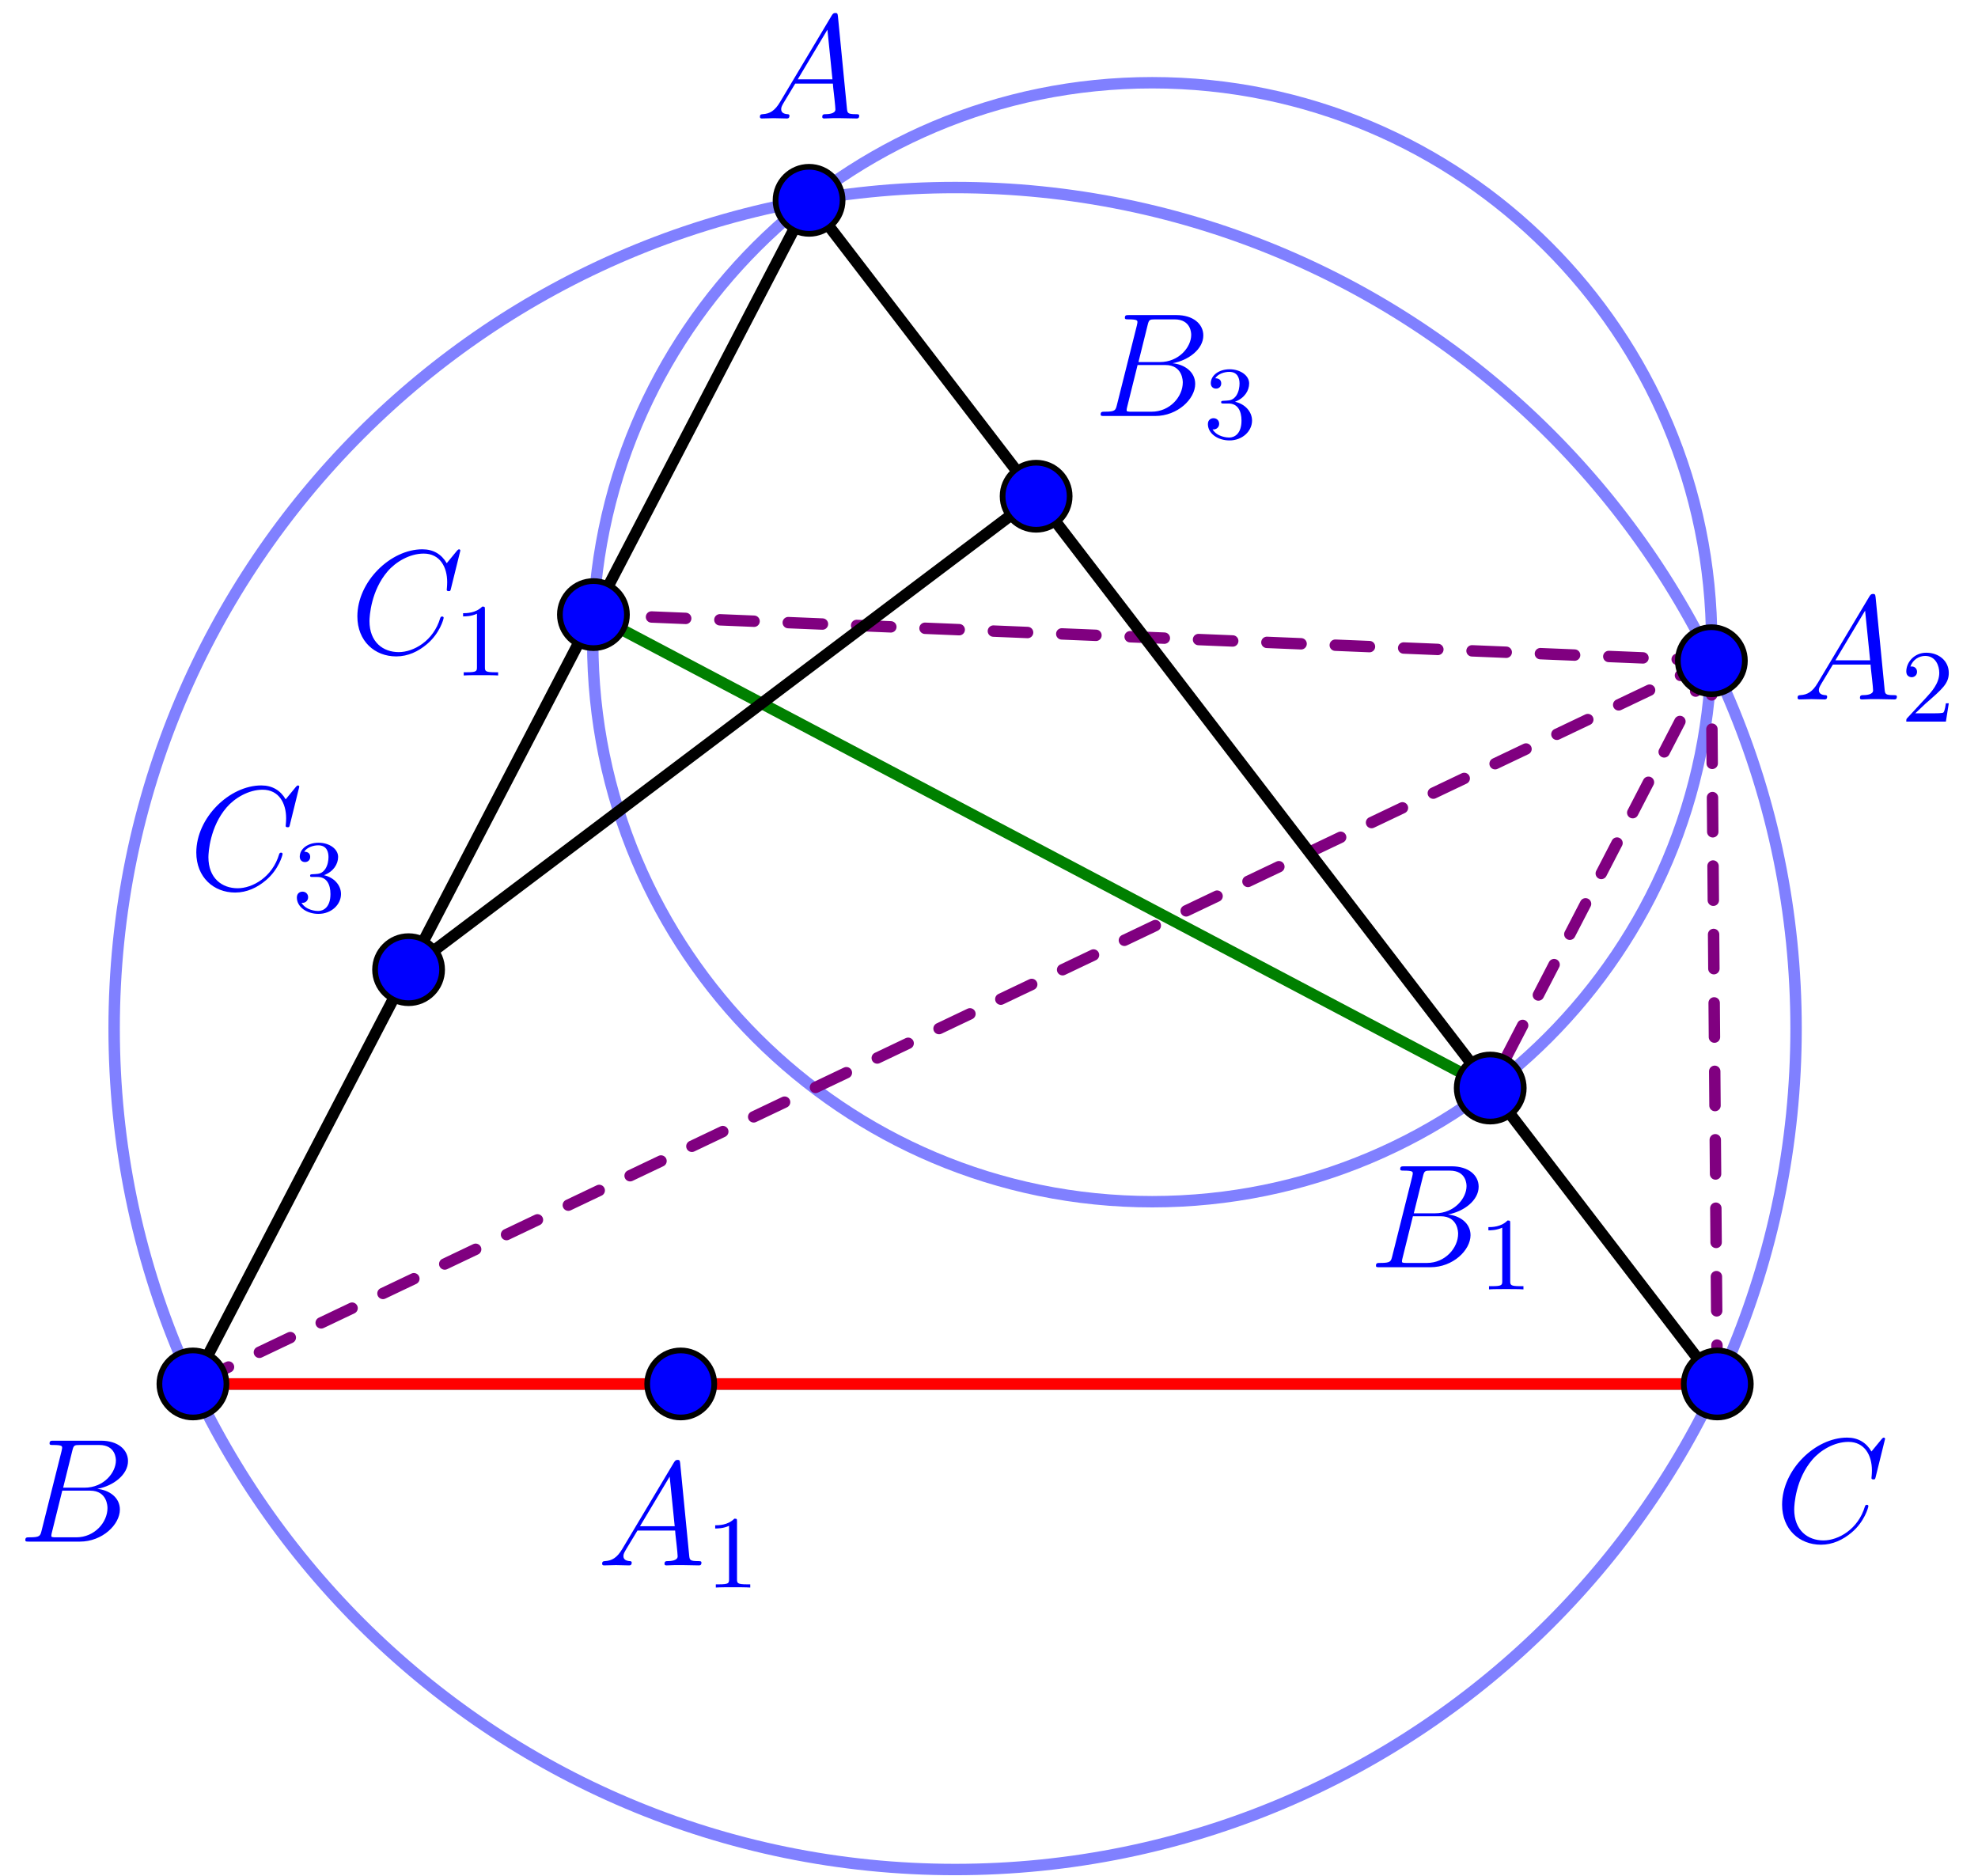
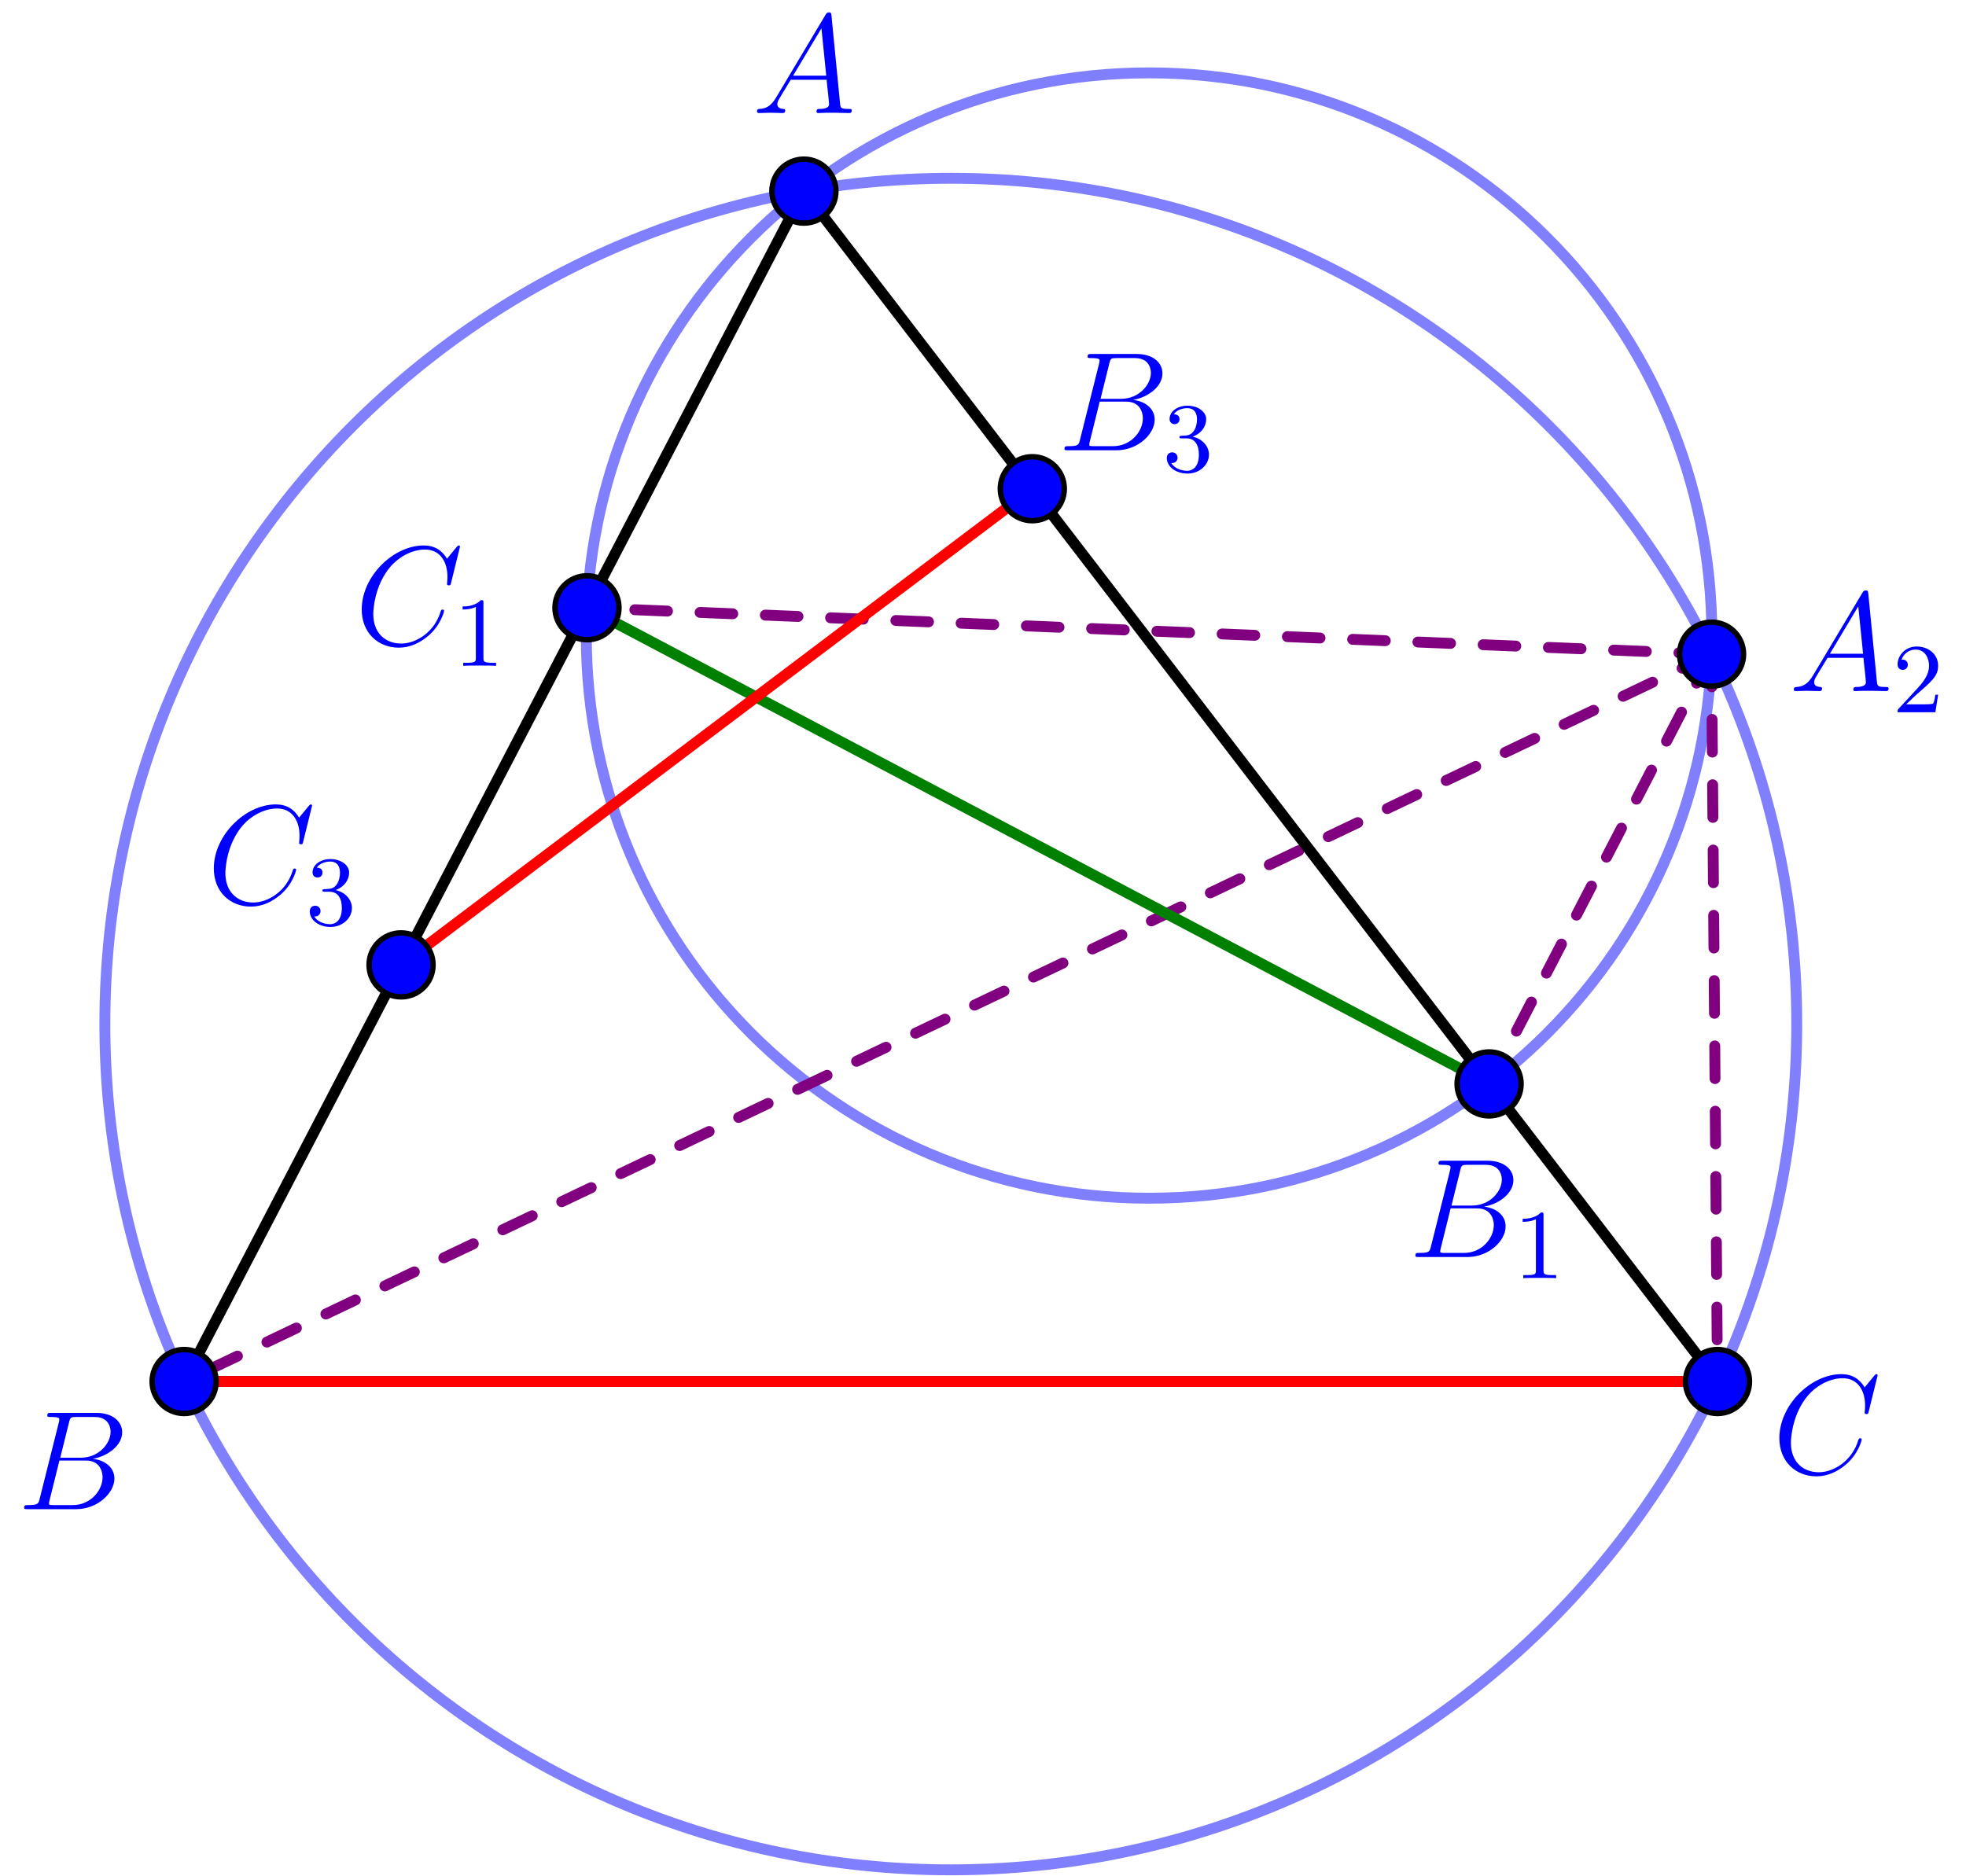
- <svg xmlns="http://www.w3.org/2000/svg" xmlns:xlink="http://www.w3.org/1999/xlink" version="1.1" width="173.403pt" height="164.388pt" viewBox="140.14 144.022 173.403 164.388">
+ <svg xmlns="http://www.w3.org/2000/svg" xmlns:xlink="http://www.w3.org/1999/xlink" version="1.1" width="180.598pt" height="172.297pt" viewBox="143.751 147.947 180.598 172.297">
  <defs>
    <path id="g0-65" d="M9.144-.246C9.144-.376 9.027-.376 8.833-.376C8.121-.376 8.108-.492 8.069-.881L7.279-8.962C7.253-9.221 7.201-9.247 7.059-9.247C6.929-9.247 6.851-9.221 6.735-9.027L2.202-1.438C1.748-.673 1.308-.414 .686-.376C.544-.363 .44-.363 .44-.13C.44-.052 .505 0 .596 0L1.645-.026C2.02-.026 2.435 0 2.798 0C2.875 0 3.031 0 3.031-.246C3.031-.363 2.927-.376 2.849-.376C2.551-.401 2.305-.505 2.305-.816C2.305-.997 2.383-1.14 2.551-1.425L3.536-3.057H6.838C6.851-2.94 6.851-2.836 6.864-2.72C6.903-2.383 7.059-1.036 7.059-.79C7.059-.401 6.398-.376 6.191-.376C6.048-.376 5.906-.376 5.906-.142C5.906 0 6.022 0 6.1 0C6.32 0 6.579-.026 6.8-.026H7.538L8.911 0C9.001 0 9.144 0 9.144-.246ZM6.8-3.432H3.756L6.359-7.784L6.8-3.432Z" />
    <path id="g0-66" d="M8.561-7.11C8.561-6.061 7.512-4.727 5.802-4.727H3.937L4.74-7.965C4.857-8.444 4.909-8.47 5.414-8.47H7.097C8.561-8.47 8.561-7.227 8.561-7.11ZM8.911-2.81C8.911-3.872 7.978-4.52 6.929-4.624C8.341-4.883 9.623-5.867 9.623-7.059C9.623-8.069 8.729-8.846 7.266-8.846H3.108C2.862-8.846 2.746-8.846 2.746-8.6C2.746-8.47 2.862-8.47 3.057-8.47C3.847-8.47 3.847-8.367 3.847-8.224C3.847-8.224 3.847-8.121 3.795-7.926L2.046-.958C1.93-.505 1.904-.376 .997-.376C.751-.376 .622-.376 .622-.142C.622 0 .699 0 .958 0H5.401C7.382 0 8.911-1.502 8.911-2.81ZM7.823-2.94C7.823-1.697 6.696-.376 5.09-.376H3.341C3.16-.376 3.134-.376 3.057-.389C2.914-.401 2.901-.427 2.901-.531C2.901-.622 2.927-.699 2.953-.816L3.86-4.468H6.294C7.823-4.468 7.823-3.044 7.823-2.94Z" />
    <path id="g0-67" d="M8.211-3.108C8.211-3.225 8.108-3.225 8.069-3.225C7.952-3.225 7.939-3.147 7.913-3.095C7.318-1.075 5.569-.104 4.274-.104C2.901-.104 1.71-.984 1.71-2.823C1.71-3.238 1.839-5.491 3.303-7.188C4.015-8.017 5.232-8.742 6.463-8.742C7.887-8.742 8.522-7.564 8.522-6.243C8.522-5.906 8.483-5.621 8.483-5.569C8.483-5.453 8.613-5.453 8.652-5.453C8.794-5.453 8.807-5.466 8.859-5.699L9.675-9.001C9.675-9.118 9.558-9.118 9.558-9.118S9.48-9.118 9.377-8.988L8.483-7.9C8.03-8.677 7.318-9.118 6.346-9.118C3.549-9.118 .648-6.281 .648-3.238C.648-1.075 2.163 .272 4.054 .272C5.09 .272 5.997-.168 6.748-.803C7.874-1.748 8.211-3.005 8.211-3.108Z" />
    <path id="g1-49" d="M3.916 0V-.281H3.626C2.783-.281 2.756-.39 2.756-.725V-5.793C2.756-6.02 2.747-6.038 2.52-6.038C1.958-5.458 1.124-5.458 .843-5.458V-5.177C1.015-5.177 1.568-5.177 2.058-5.412V-.725C2.058-.39 2.031-.281 1.188-.281H.898V0C1.224-.027 2.031-.027 2.402-.027S3.59-.027 3.916 0Z" />
    <path id="g1-50" d="M4.188-1.605H3.935C3.916-1.487 3.844-.952 3.726-.807C3.672-.725 3.046-.725 2.865-.725H1.251L2.149-1.577C3.635-2.865 4.188-3.345 4.188-4.27C4.188-5.313 3.327-6.038 2.212-6.038C1.17-6.038 .462-5.213 .462-4.388C.462-3.935 .852-3.889 .934-3.889C1.133-3.889 1.405-4.034 1.405-4.361C1.405-4.633 1.215-4.832 .934-4.832C.888-4.832 .861-4.832 .825-4.823C1.043-5.467 1.623-5.757 2.112-5.757C3.037-5.757 3.354-4.896 3.354-4.27C3.354-3.345 2.656-2.593 2.221-2.121L.562-.326C.462-.227 .462-.209 .462 0H3.935L4.188-1.605Z" />
    <path id="g1-51" d="M4.261-1.541C4.261-2.33 3.635-3.001 2.765-3.191C3.608-3.509 4.007-4.17 4.007-4.796C4.007-5.494 3.237-6.038 2.294-6.038S.644-5.503 .644-4.814C.644-4.515 .843-4.343 1.106-4.343S1.559-4.533 1.559-4.796C1.559-5.113 1.342-5.249 1.034-5.249C1.269-5.63 1.822-5.811 2.266-5.811C3.019-5.811 3.164-5.213 3.164-4.787C3.164-4.515 3.11-4.08 2.883-3.735C2.602-3.327 2.285-3.309 2.022-3.291C1.795-3.273 1.777-3.273 1.704-3.273C1.623-3.264 1.55-3.255 1.55-3.155C1.55-3.037 1.623-3.037 1.777-3.037H2.203C2.992-3.037 3.336-2.402 3.336-1.541C3.336-.381 2.72-.054 2.257-.054C2.085-.054 1.206-.1 .798-.771C1.124-.725 1.378-.952 1.378-1.26C1.378-1.559 1.151-1.75 .888-1.75C.662-1.75 .39-1.614 .39-1.233C.39-.426 1.233 .199 2.285 .199C3.418 .199 4.261-.616 4.261-1.541Z" />
  </defs>
  <g id="page1">
-     <g transform="translate(140.14 144.022)scale(.996264)">
-       <path d="M150.618 56.51C150.618 29.321 128.577 7.28 101.388 7.28C74.199 7.28 52.158 29.321 52.158 56.51S74.199 105.74 101.388 105.74C128.577 105.74 150.618 83.698 150.618 56.51Z" fill="none" stroke="#8080ff" stroke-linecap="round" stroke-linejoin="round" stroke-miterlimit="10.037" stroke-width="1.004" />
+     <g transform="translate(143.751 147.947)scale(.996264)">
+       <path d="M157.842 58.611C157.842 29.953 134.61 6.72 105.951 6.72C77.292 6.72 54.06 29.953 54.06 58.611S77.292 110.502 105.951 110.502C134.61 110.502 157.842 87.27 157.842 58.611Z" fill="none" stroke="#8080ff" stroke-linecap="round" stroke-linejoin="round" stroke-miterlimit="10.037" stroke-width="1.004" />
    </g>
-     <g transform="translate(140.14 144.022)scale(.996264)">
-       <path d="M150.591 58.137L16.977 121.776" fill="none" stroke="#800080" stroke-dasharray="3.011,3.011" stroke-linecap="round" stroke-linejoin="round" stroke-miterlimit="10.037" stroke-width="1.004" />
+     <g transform="translate(143.751 147.947)scale(.996264)">
+       <path d="M157.814 60.327L16.977 127.406" fill="none" stroke="#800080" stroke-dasharray="3.011,3.011" stroke-linecap="round" stroke-linejoin="round" stroke-miterlimit="10.037" stroke-width="1.004" />
    </g>
-     <g transform="translate(140.14 144.022)scale(.996264)">
-       <path d="M150.591 58.137L151.111 121.776" fill="none" stroke="#800080" stroke-dasharray="3.011,3.011" stroke-linecap="round" stroke-linejoin="round" stroke-miterlimit="10.037" stroke-width="1.004" />
+     <g transform="translate(143.751 147.947)scale(.996264)">
+       <path d="M157.814 60.327L158.361 127.406" fill="none" stroke="#800080" stroke-dasharray="3.011,3.011" stroke-linecap="round" stroke-linejoin="round" stroke-miterlimit="10.037" stroke-width="1.004" />
    </g>
-     <g transform="translate(140.14 144.022)scale(.996264)">
-       <path d="M150.591 58.137L131.132 95.739" fill="none" stroke="#800080" stroke-dasharray="3.011,3.011" stroke-linecap="round" stroke-linejoin="round" stroke-miterlimit="10.037" stroke-width="1.004" />
+     <g transform="translate(143.751 147.947)scale(.996264)">
+       <path d="M157.814 60.327L137.302 99.961" fill="none" stroke="#800080" stroke-dasharray="3.011,3.011" stroke-linecap="round" stroke-linejoin="round" stroke-miterlimit="10.037" stroke-width="1.004" />
    </g>
-     <g transform="translate(140.14 144.022)scale(.996264)">
-       <path d="M150.591 58.137L52.218 54.079" fill="none" stroke="#800080" stroke-dasharray="3.011,3.011" stroke-linecap="round" stroke-linejoin="round" stroke-miterlimit="10.037" stroke-width="1.004" />
+     <g transform="translate(143.751 147.947)scale(.996264)">
+       <path d="M157.814 60.327L54.123 56.049" fill="none" stroke="#800080" stroke-dasharray="3.011,3.011" stroke-linecap="round" stroke-linejoin="round" stroke-miterlimit="10.037" stroke-width="1.004" />
    </g>
-     <g transform="translate(140.14 144.022)scale(.996264)">
-       <path d="M52.218 54.079L131.132 95.739" fill="none" stroke="#008000" stroke-linecap="round" stroke-linejoin="round" stroke-miterlimit="10.037" stroke-width="1.004" />
+     <g transform="translate(143.751 147.947)scale(.996264)">
+       <path d="M54.123 56.049L137.302 99.961" fill="none" stroke="#008000" stroke-linecap="round" stroke-linejoin="round" stroke-miterlimit="10.037" stroke-width="1.004" />
    </g>
-     <g transform="translate(140.14 144.022)scale(.996264)">
-       <path d="M158.044 90.502C158.044 49.633 124.913 16.502 84.044 16.502C43.175 16.502 10.044 49.633 10.044 90.502C10.044 131.371 43.175 164.502 84.044 164.502C124.913 164.502 158.044 131.371 158.044 90.502Z" fill="none" stroke="#8080ff" stroke-linecap="round" stroke-linejoin="round" stroke-miterlimit="10.037" stroke-width="1.004" />
+     <g transform="translate(143.751 147.947)scale(.996264)">
+       <path d="M165.669 94.441C165.669 51.363 130.748 16.441 87.669 16.441C44.591 16.441 9.669 51.363 9.669 94.441C9.669 137.52 44.591 172.441 87.669 172.441C130.748 172.441 165.669 137.52 165.669 94.441Z" fill="none" stroke="#8080ff" stroke-linecap="round" stroke-linejoin="round" stroke-miterlimit="10.037" stroke-width="1.004" />
    </g>
-     <g transform="translate(140.14 144.022)scale(.996264)">
-       <path d="M71.194 17.626L16.977 121.776" fill="none" stroke="#000000" stroke-linecap="round" stroke-linejoin="round" stroke-miterlimit="10.037" stroke-width="1.004" />
+     <g transform="translate(143.751 147.947)scale(.996264)">
+       <path d="M74.125 17.626L16.977 127.406" fill="none" stroke="#000000" stroke-linecap="round" stroke-linejoin="round" stroke-miterlimit="10.037" stroke-width="1.004" />
    </g>
-     <g transform="translate(140.14 144.022)scale(.996264)">
-       <path d="M16.977 121.776H151.111" fill="none" stroke="#000000" stroke-linecap="round" stroke-linejoin="round" stroke-miterlimit="10.037" stroke-width="1.004" />
+     <g transform="translate(143.751 147.947)scale(.996264)">
+       <path d="M16.977 127.406H158.361" fill="none" stroke="#000000" stroke-linecap="round" stroke-linejoin="round" stroke-miterlimit="10.037" stroke-width="1.004" />
    </g>
-     <g transform="translate(140.14 144.022)scale(.996264)">
-       <path d="M151.111 121.776L71.194 17.626" fill="none" stroke="#000000" stroke-linecap="round" stroke-linejoin="round" stroke-miterlimit="10.037" stroke-width="1.004" />
+     <g transform="translate(143.751 147.947)scale(.996264)">
+       <path d="M158.361 127.406L74.125 17.626" fill="none" stroke="#000000" stroke-linecap="round" stroke-linejoin="round" stroke-miterlimit="10.037" stroke-width="1.004" />
    </g>
-     <g transform="translate(140.14 144.022)scale(.996264)">
-       <path d="M16.977 121.776H151.111" fill="none" stroke="#ff0000" stroke-linecap="round" stroke-linejoin="round" stroke-miterlimit="10.037" stroke-width="1.004" />
+     <g transform="translate(143.751 147.947)scale(.996264)">
+       <path d="M16.977 127.406H158.361" fill="none" stroke="#ff0000" stroke-linecap="round" stroke-linejoin="round" stroke-miterlimit="10.037" stroke-width="1.004" />
    </g>
-     <g transform="translate(140.14 144.022)scale(.996264)">
-       <path d="M35.953 85.323L91.173 43.664" fill="none" stroke="#000000" stroke-linecap="round" stroke-linejoin="round" stroke-miterlimit="10.037" stroke-width="1.004" />
+     <g transform="translate(143.751 147.947)scale(.996264)">
+       <path d="M36.979 88.983L95.184 45.071" fill="none" stroke="#ff0000" stroke-linecap="round" stroke-linejoin="round" stroke-miterlimit="10.037" stroke-width="1.004" />
    </g>
    <g fill="#00f">
-       <use x="206.318" y="154.408" xlink:href="#g0-65" />
+       <use x="212.85" y="158.332" xlink:href="#g0-65" />
    </g>
-     <g transform="translate(140.14 144.022)scale(.996264)">
-       <path d="M74.144 17.626C74.144 15.997 72.823 14.676 71.194 14.676S68.244 15.997 68.244 17.626C68.244 19.256 69.565 20.576 71.194 20.576S74.144 19.256 74.144 17.626Z" fill="#0000ff" />
+     <g transform="translate(143.751 147.947)scale(.996264)">
+       <path d="M77.075 17.626C77.075 15.997 75.754 14.676 74.125 14.676C72.496 14.676 71.175 15.997 71.175 17.626C71.175 19.256 72.496 20.576 74.125 20.576C75.754 20.576 77.075 19.256 77.075 17.626Z" fill="#0000ff" />
    </g>
-     <g transform="translate(140.14 144.022)scale(.996264)">
-       <path d="M74.144 17.626C74.144 15.997 72.823 14.676 71.194 14.676S68.244 15.997 68.244 17.626C68.244 19.256 69.565 20.576 71.194 20.576S74.144 19.256 74.144 17.626Z" fill="none" stroke="#000000" stroke-linecap="round" stroke-linejoin="round" stroke-miterlimit="10.037" stroke-width="0.502" />
+     <g transform="translate(143.751 147.947)scale(.996264)">
+       <path d="M77.075 17.626C77.075 15.997 75.754 14.676 74.125 14.676C72.496 14.676 71.175 15.997 71.175 17.626C71.175 19.256 72.496 20.576 74.125 20.576C75.754 20.576 77.075 19.256 77.075 17.626Z" fill="none" stroke="#000000" stroke-linecap="round" stroke-linejoin="round" stroke-miterlimit="10.037" stroke-width="0.502" />
    </g>
    <g fill="#00f">
-       <use x="141.739" y="279.164" xlink:href="#g0-66" />
+       <use x="145.35" y="286.606" xlink:href="#g0-66" />
    </g>
-     <g transform="translate(140.14 144.022)scale(.996264)">
-       <path d="M19.927 121.776C19.927 120.147 18.607 118.826 16.977 118.826C15.348 118.826 14.027 120.147 14.027 121.776S15.348 124.726 16.977 124.726C18.607 124.726 19.927 123.405 19.927 121.776Z" fill="#0000ff" />
+     <g transform="translate(143.751 147.947)scale(.996264)">
+       <path d="M19.927 127.406C19.927 125.776 18.607 124.456 16.977 124.456C15.348 124.456 14.027 125.776 14.027 127.406C14.027 129.035 15.348 130.356 16.977 130.356C18.607 130.356 19.927 129.035 19.927 127.406Z" fill="#0000ff" />
    </g>
-     <g transform="translate(140.14 144.022)scale(.996264)">
-       <path d="M19.927 121.776C19.927 120.147 18.607 118.826 16.977 118.826C15.348 118.826 14.027 120.147 14.027 121.776S15.348 124.726 16.977 124.726C18.607 124.726 19.927 123.405 19.927 121.776Z" fill="none" stroke="#000000" stroke-linecap="round" stroke-linejoin="round" stroke-miterlimit="10.037" stroke-width="0.502" />
+     <g transform="translate(143.751 147.947)scale(.996264)">
+       <path d="M19.927 127.406C19.927 125.776 18.607 124.456 16.977 124.456C15.348 124.456 14.027 125.776 14.027 127.406C14.027 129.035 15.348 130.356 16.977 130.356C18.607 130.356 19.927 129.035 19.927 127.406Z" fill="none" stroke="#000000" stroke-linecap="round" stroke-linejoin="round" stroke-miterlimit="10.037" stroke-width="0.502" />
    </g>
    <g fill="#00f">
-       <use x="295.721" y="279.164" xlink:href="#g0-67" />
+       <use x="306.556" y="283.318" xlink:href="#g0-67" />
    </g>
-     <g transform="translate(140.14 144.022)scale(.996264)">
-       <path d="M154.061 121.776C154.061 120.147 152.74 118.826 151.111 118.826S148.161 120.147 148.161 121.776S149.482 124.726 151.111 124.726S154.061 123.405 154.061 121.776Z" fill="#0000ff" />
+     <g transform="translate(143.751 147.947)scale(.996264)">
+       <path d="M161.311 127.406C161.311 125.776 159.991 124.456 158.361 124.456C156.732 124.456 155.411 125.776 155.411 127.406C155.411 129.035 156.732 130.356 158.361 130.356C159.991 130.356 161.311 129.035 161.311 127.406Z" fill="#0000ff" />
    </g>
-     <g transform="translate(140.14 144.022)scale(.996264)">
-       <path d="M154.061 121.776C154.061 120.147 152.74 118.826 151.111 118.826S148.161 120.147 148.161 121.776S149.482 124.726 151.111 124.726S154.061 123.405 154.061 121.776Z" fill="none" stroke="#000000" stroke-linecap="round" stroke-linejoin="round" stroke-miterlimit="10.037" stroke-width="0.502" />
+     <g transform="translate(143.751 147.947)scale(.996264)">
+       <path d="M161.311 127.406C161.311 125.776 159.991 124.456 158.361 124.456C156.732 124.456 155.411 125.776 155.411 127.406C155.411 129.035 156.732 130.356 158.361 130.356C159.991 130.356 161.311 129.035 161.311 127.406Z" fill="none" stroke="#000000" stroke-linecap="round" stroke-linejoin="round" stroke-miterlimit="10.037" stroke-width="0.502" />
    </g>
    <g fill="#00f">
-       <use x="192.488" y="281.249" xlink:href="#g0-65" />
-       <use x="201.995" y="283.191" xlink:href="#g1-49" />
+       <use x="273.149" y="263.439" xlink:href="#g0-66" />
+       <use x="282.783" y="265.382" xlink:href="#g1-49" />
    </g>
-     <g transform="translate(140.14 144.022)scale(.996264)">
-       <path d="M62.85 121.776C62.85 120.147 61.529 118.826 59.9 118.826C58.271 118.826 56.95 120.147 56.95 121.776S58.271 124.726 59.9 124.726C61.529 124.726 62.85 123.405 62.85 121.776Z" fill="#0000ff" />
+     <g transform="translate(143.751 147.947)scale(.996264)">
+       <path d="M140.252 99.961C140.252 98.332 138.931 97.011 137.302 97.011S134.352 98.332 134.352 99.961C134.352 101.59 135.673 102.911 137.302 102.911S140.252 101.59 140.252 99.961Z" fill="#0000ff" />
    </g>
-     <g transform="translate(140.14 144.022)scale(.996264)">
-       <path d="M62.85 121.776C62.85 120.147 61.529 118.826 59.9 118.826C58.271 118.826 56.95 120.147 56.95 121.776S58.271 124.726 59.9 124.726C61.529 124.726 62.85 123.405 62.85 121.776Z" fill="none" stroke="#000000" stroke-linecap="round" stroke-linejoin="round" stroke-miterlimit="10.037" stroke-width="0.502" />
+     <g transform="translate(143.751 147.947)scale(.996264)">
+       <path d="M140.252 99.961C140.252 98.332 138.931 97.011 137.302 97.011S134.352 98.332 134.352 99.961C134.352 101.59 135.673 102.911 137.302 102.911S140.252 101.59 140.252 99.961Z" fill="none" stroke="#000000" stroke-linecap="round" stroke-linejoin="round" stroke-miterlimit="10.037" stroke-width="0.502" />
    </g>
    <g fill="#00f">
-       <use x="260.144" y="255.111" xlink:href="#g0-66" />
-       <use x="269.778" y="257.053" xlink:href="#g1-49" />
+       <use x="176.331" y="207.18" xlink:href="#g0-67" />
+       <use x="185.404" y="209.123" xlink:href="#g1-49" />
    </g>
-     <g transform="translate(140.14 144.022)scale(.996264)">
-       <path d="M134.082 95.739C134.082 94.109 132.761 92.788 131.132 92.788S128.182 94.109 128.182 95.739C128.182 97.368 129.503 98.689 131.132 98.689S134.082 97.368 134.082 95.739Z" fill="#0000ff" />
+     <g transform="translate(143.751 147.947)scale(.996264)">
+       <path d="M57.073 56.049C57.073 54.42 55.752 53.099 54.123 53.099C52.494 53.099 51.173 54.42 51.173 56.049C51.173 57.678 52.494 58.999 54.123 58.999C55.752 58.999 57.073 57.678 57.073 56.049Z" fill="#0000ff" />
    </g>
-     <g transform="translate(140.14 144.022)scale(.996264)">
-       <path d="M134.082 95.739C134.082 94.109 132.761 92.788 131.132 92.788S128.182 94.109 128.182 95.739C128.182 97.368 129.503 98.689 131.132 98.689S134.082 97.368 134.082 95.739Z" fill="none" stroke="#000000" stroke-linecap="round" stroke-linejoin="round" stroke-miterlimit="10.037" stroke-width="0.502" />
+     <g transform="translate(143.751 147.947)scale(.996264)">
+       <path d="M57.073 56.049C57.073 54.42 55.752 53.099 54.123 53.099C52.494 53.099 51.173 54.42 51.173 56.049C51.173 57.678 52.494 58.999 54.123 58.999C55.752 58.999 57.073 57.678 57.073 56.049Z" fill="none" stroke="#000000" stroke-linecap="round" stroke-linejoin="round" stroke-miterlimit="10.037" stroke-width="0.502" />
    </g>
    <g fill="#00f">
-       <use x="170.821" y="201.293" xlink:href="#g0-67" />
-       <use x="179.894" y="203.235" xlink:href="#g1-49" />
+       <use x="308.094" y="211.442" xlink:href="#g0-65" />
+       <use x="317.601" y="213.385" xlink:href="#g1-50" />
    </g>
-     <g transform="translate(140.14 144.022)scale(.996264)">
-       <path d="M55.168 54.079C55.168 52.449 53.848 51.129 52.218 51.129C50.589 51.129 49.268 52.449 49.268 54.079C49.268 55.708 50.589 57.029 52.218 57.029C53.848 57.029 55.168 55.708 55.168 54.079Z" fill="#0000ff" />
+     <g transform="translate(143.751 147.947)scale(.996264)">
+       <path d="M160.764 60.327C160.764 58.698 159.443 57.377 157.814 57.377C156.184 57.377 154.864 58.698 154.864 60.327C154.864 61.956 156.184 63.277 157.814 63.277C159.443 63.277 160.764 61.956 160.764 60.327Z" fill="#0000ff" />
    </g>
-     <g transform="translate(140.14 144.022)scale(.996264)">
-       <path d="M55.168 54.079C55.168 52.449 53.848 51.129 52.218 51.129C50.589 51.129 49.268 52.449 49.268 54.079C49.268 55.708 50.589 57.029 52.218 57.029C53.848 57.029 55.168 55.708 55.168 54.079Z" fill="none" stroke="#000000" stroke-linecap="round" stroke-linejoin="round" stroke-miterlimit="10.037" stroke-width="0.502" />
+     <g transform="translate(143.751 147.947)scale(.996264)">
+       <path d="M160.764 60.327C160.764 58.698 159.443 57.377 157.814 57.377C156.184 57.377 154.864 58.698 154.864 60.327C154.864 61.956 156.184 63.277 157.814 63.277C159.443 63.277 160.764 61.956 160.764 60.327Z" fill="none" stroke="#000000" stroke-linecap="round" stroke-linejoin="round" stroke-miterlimit="10.037" stroke-width="0.502" />
    </g>
    <g fill="#00f">
-       <use x="297.287" y="205.336" xlink:href="#g0-65" />
-       <use x="306.794" y="207.279" xlink:href="#g1-50" />
+       <use x="240.911" y="189.317" xlink:href="#g0-66" />
+       <use x="250.545" y="191.259" xlink:href="#g1-51" />
    </g>
-     <g transform="translate(140.14 144.022)scale(.996264)">
-       <path d="M153.541 58.137C153.541 56.508 152.22 55.187 150.591 55.187S147.641 56.508 147.641 58.137S148.962 61.087 150.591 61.087S153.541 59.766 153.541 58.137Z" fill="#0000ff" />
+     <g transform="translate(143.751 147.947)scale(.996264)">
+       <path d="M98.134 45.071C98.134 43.442 96.813 42.121 95.184 42.121C93.555 42.121 92.234 43.442 92.234 45.071C92.234 46.7 93.555 48.021 95.184 48.021C96.813 48.021 98.134 46.7 98.134 45.071Z" fill="#0000ff" />
    </g>
-     <g transform="translate(140.14 144.022)scale(.996264)">
-       <path d="M153.541 58.137C153.541 56.508 152.22 55.187 150.591 55.187S147.641 56.508 147.641 58.137S148.962 61.087 150.591 61.087S153.541 59.766 153.541 58.137Z" fill="none" stroke="#000000" stroke-linecap="round" stroke-linejoin="round" stroke-miterlimit="10.037" stroke-width="0.502" />
+     <g transform="translate(143.751 147.947)scale(.996264)">
+       <path d="M98.134 45.071C98.134 43.442 96.813 42.121 95.184 42.121C93.555 42.121 92.234 43.442 92.234 45.071C92.234 46.7 93.555 48.021 95.184 48.021C96.813 48.021 98.134 46.7 98.134 45.071Z" fill="none" stroke="#000000" stroke-linecap="round" stroke-linejoin="round" stroke-miterlimit="10.037" stroke-width="0.502" />
    </g>
    <g fill="#00f">
-       <use x="236.007" y="180.489" xlink:href="#g0-66" />
-       <use x="245.641" y="182.432" xlink:href="#g1-51" />
+       <use x="162.744" y="230.972" xlink:href="#g0-67" />
+       <use x="171.817" y="232.915" xlink:href="#g1-51" />
    </g>
-     <g transform="translate(140.14 144.022)scale(.996264)">
-       <path d="M94.123 43.664C94.123 42.035 92.803 40.714 91.173 40.714C89.544 40.714 88.223 42.035 88.223 43.664C88.223 45.293 89.544 46.614 91.173 46.614C92.803 46.614 94.123 45.293 94.123 43.664Z" fill="#0000ff" />
+     <g transform="translate(143.751 147.947)scale(.996264)">
+       <path d="M39.929 88.983C39.929 87.354 38.608 86.033 36.979 86.033S34.029 87.354 34.029 88.983C34.029 90.612 35.35 91.933 36.979 91.933S39.929 90.612 39.929 88.983Z" fill="#0000ff" />
    </g>
-     <g transform="translate(140.14 144.022)scale(.996264)">
-       <path d="M94.123 43.664C94.123 42.035 92.803 40.714 91.173 40.714C89.544 40.714 88.223 42.035 88.223 43.664C88.223 45.293 89.544 46.614 91.173 46.614C92.803 46.614 94.123 45.293 94.123 43.664Z" fill="none" stroke="#000000" stroke-linecap="round" stroke-linejoin="round" stroke-miterlimit="10.037" stroke-width="0.502" />
-     </g>
-     <g fill="#00f">
-       <use x="156.701" y="221.993" xlink:href="#g0-67" />
-       <use x="165.774" y="223.936" xlink:href="#g1-51" />
-     </g>
-     <g transform="translate(140.14 144.022)scale(.996264)">
-       <path d="M38.903 85.323C38.903 83.694 37.583 82.374 35.953 82.374C34.324 82.374 33.003 83.694 33.003 85.323C33.003 86.953 34.324 88.273 35.953 88.273C37.583 88.273 38.903 86.953 38.903 85.323Z" fill="#0000ff" />
-     </g>
-     <g transform="translate(140.14 144.022)scale(.996264)">
-       <path d="M38.903 85.323C38.903 83.694 37.583 82.374 35.953 82.374C34.324 82.374 33.003 83.694 33.003 85.323C33.003 86.953 34.324 88.273 35.953 88.273C37.583 88.273 38.903 86.953 38.903 85.323Z" fill="none" stroke="#000000" stroke-linecap="round" stroke-linejoin="round" stroke-miterlimit="10.037" stroke-width="0.502" />
+     <g transform="translate(143.751 147.947)scale(.996264)">
+       <path d="M39.929 88.983C39.929 87.354 38.608 86.033 36.979 86.033S34.029 87.354 34.029 88.983C34.029 90.612 35.35 91.933 36.979 91.933S39.929 90.612 39.929 88.983Z" fill="none" stroke="#000000" stroke-linecap="round" stroke-linejoin="round" stroke-miterlimit="10.037" stroke-width="0.502" />
    </g>
  </g>
</svg>
